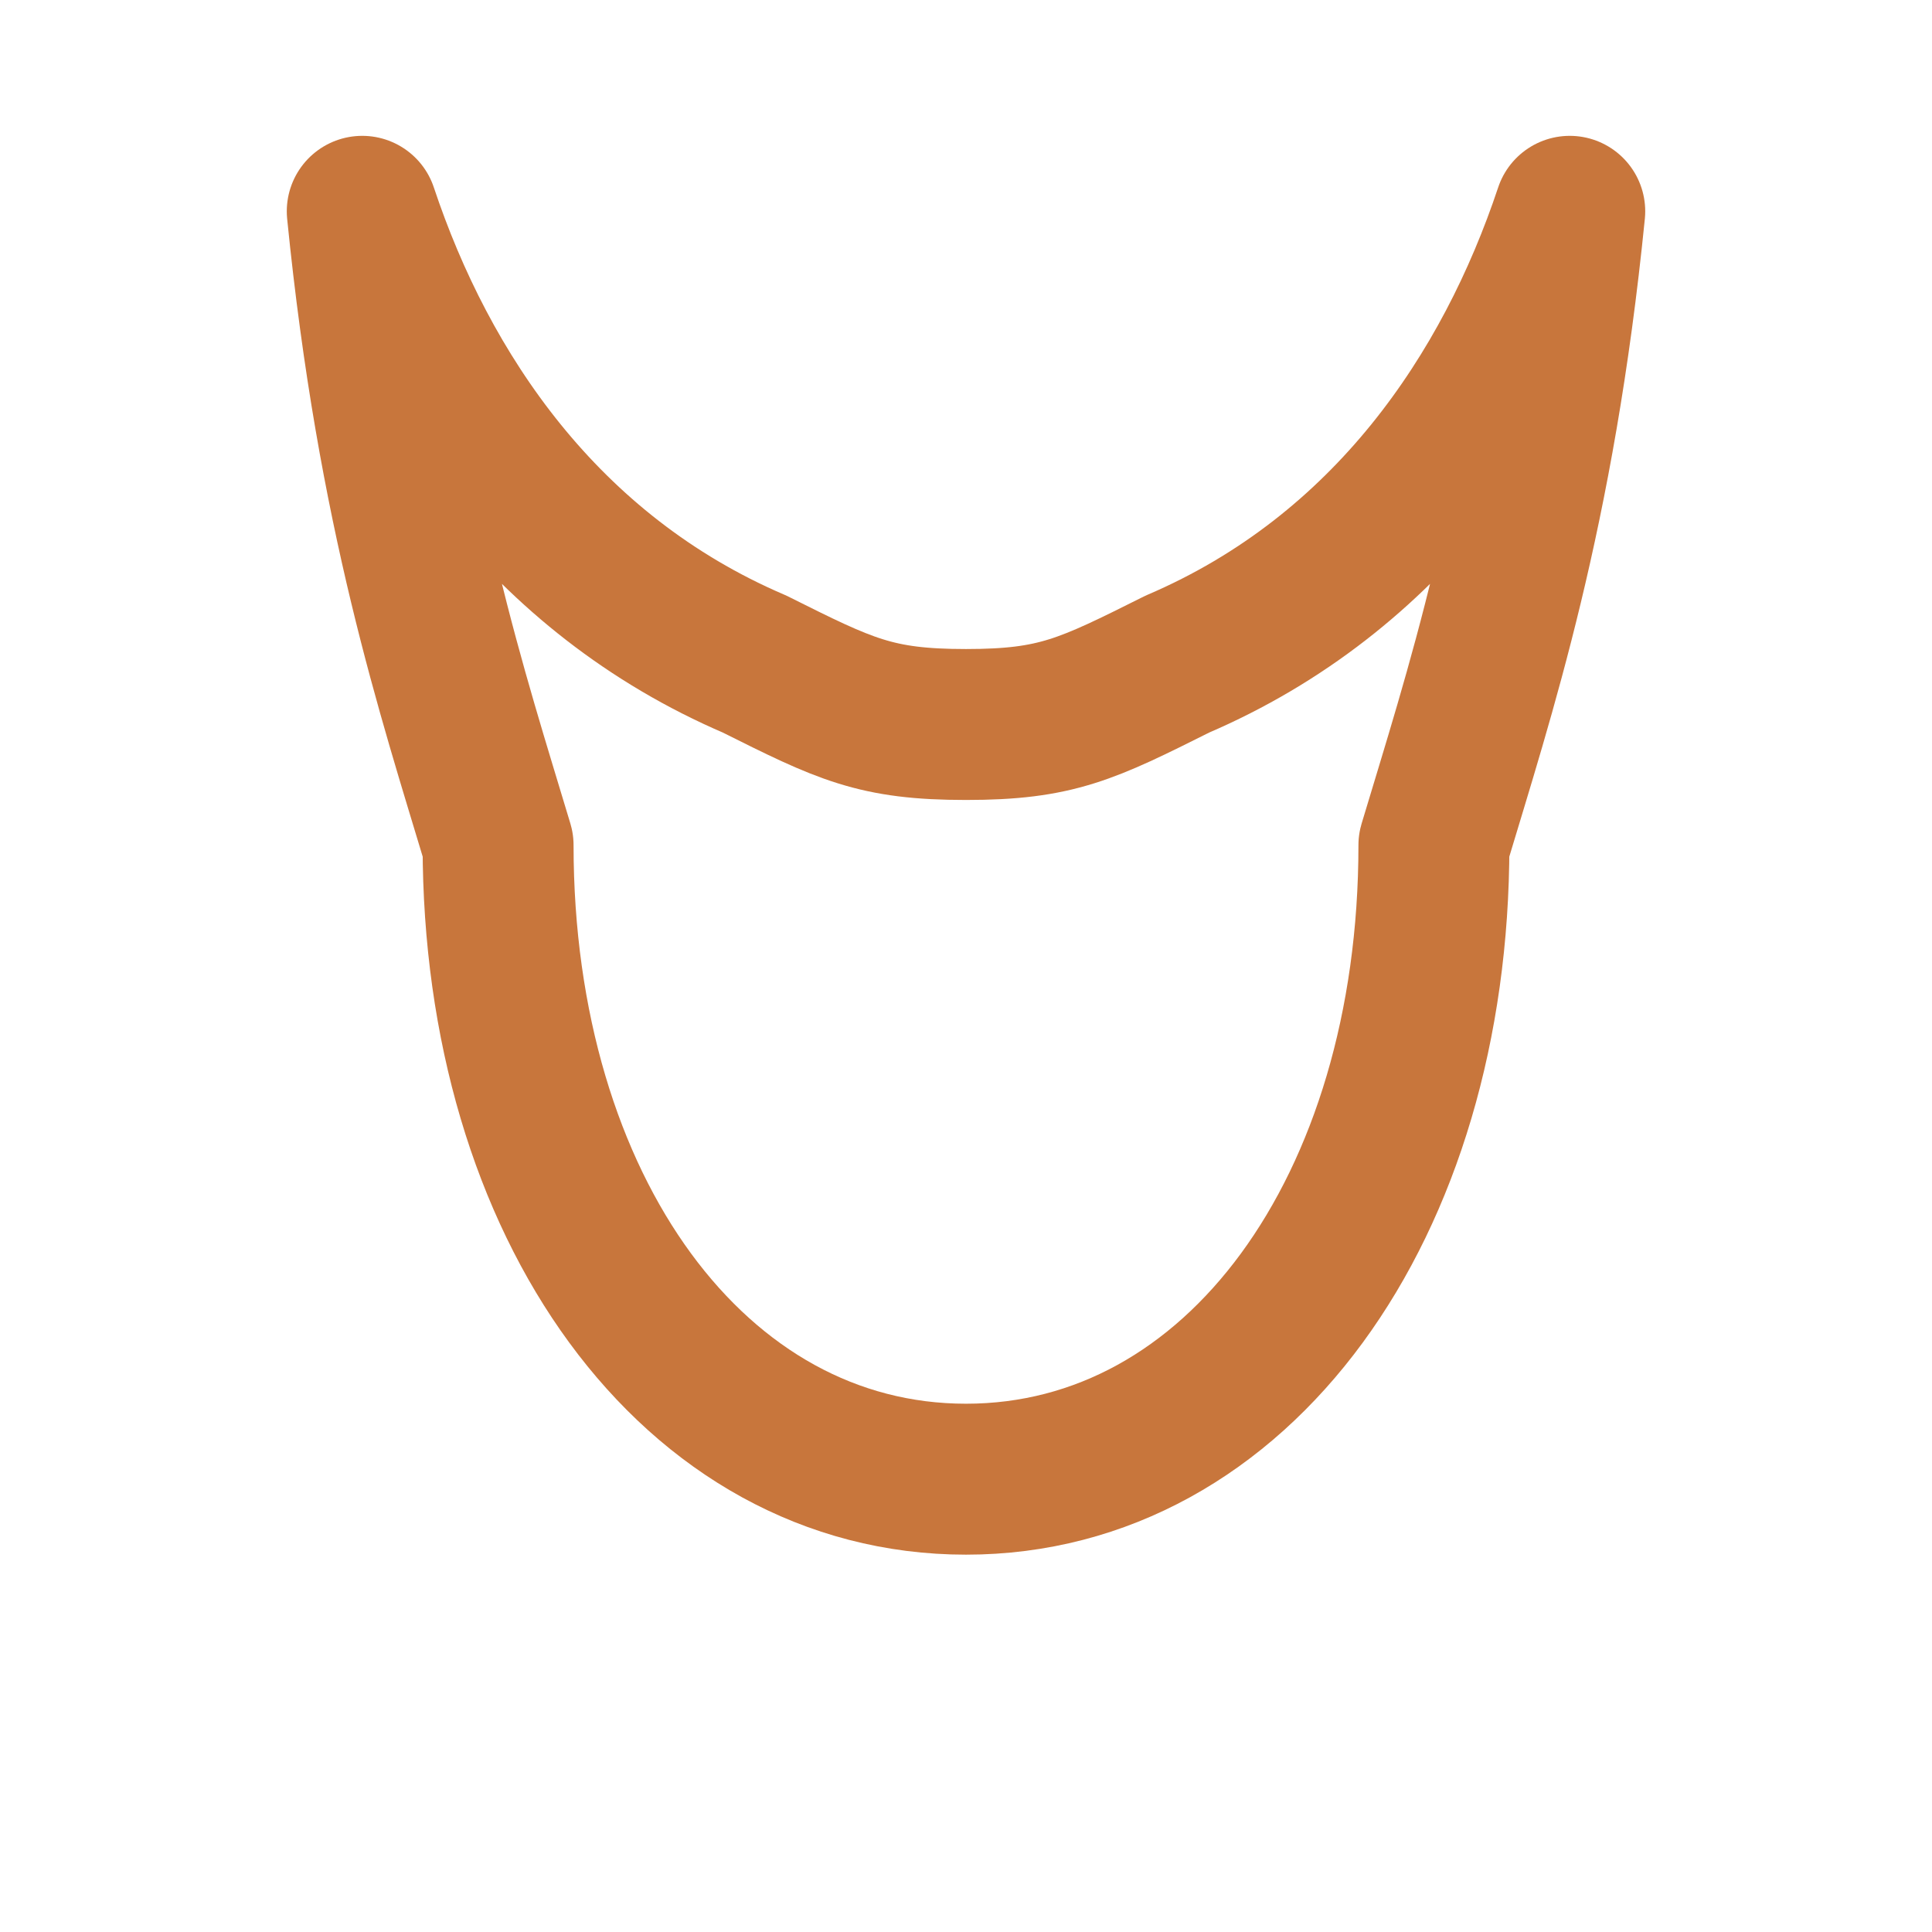
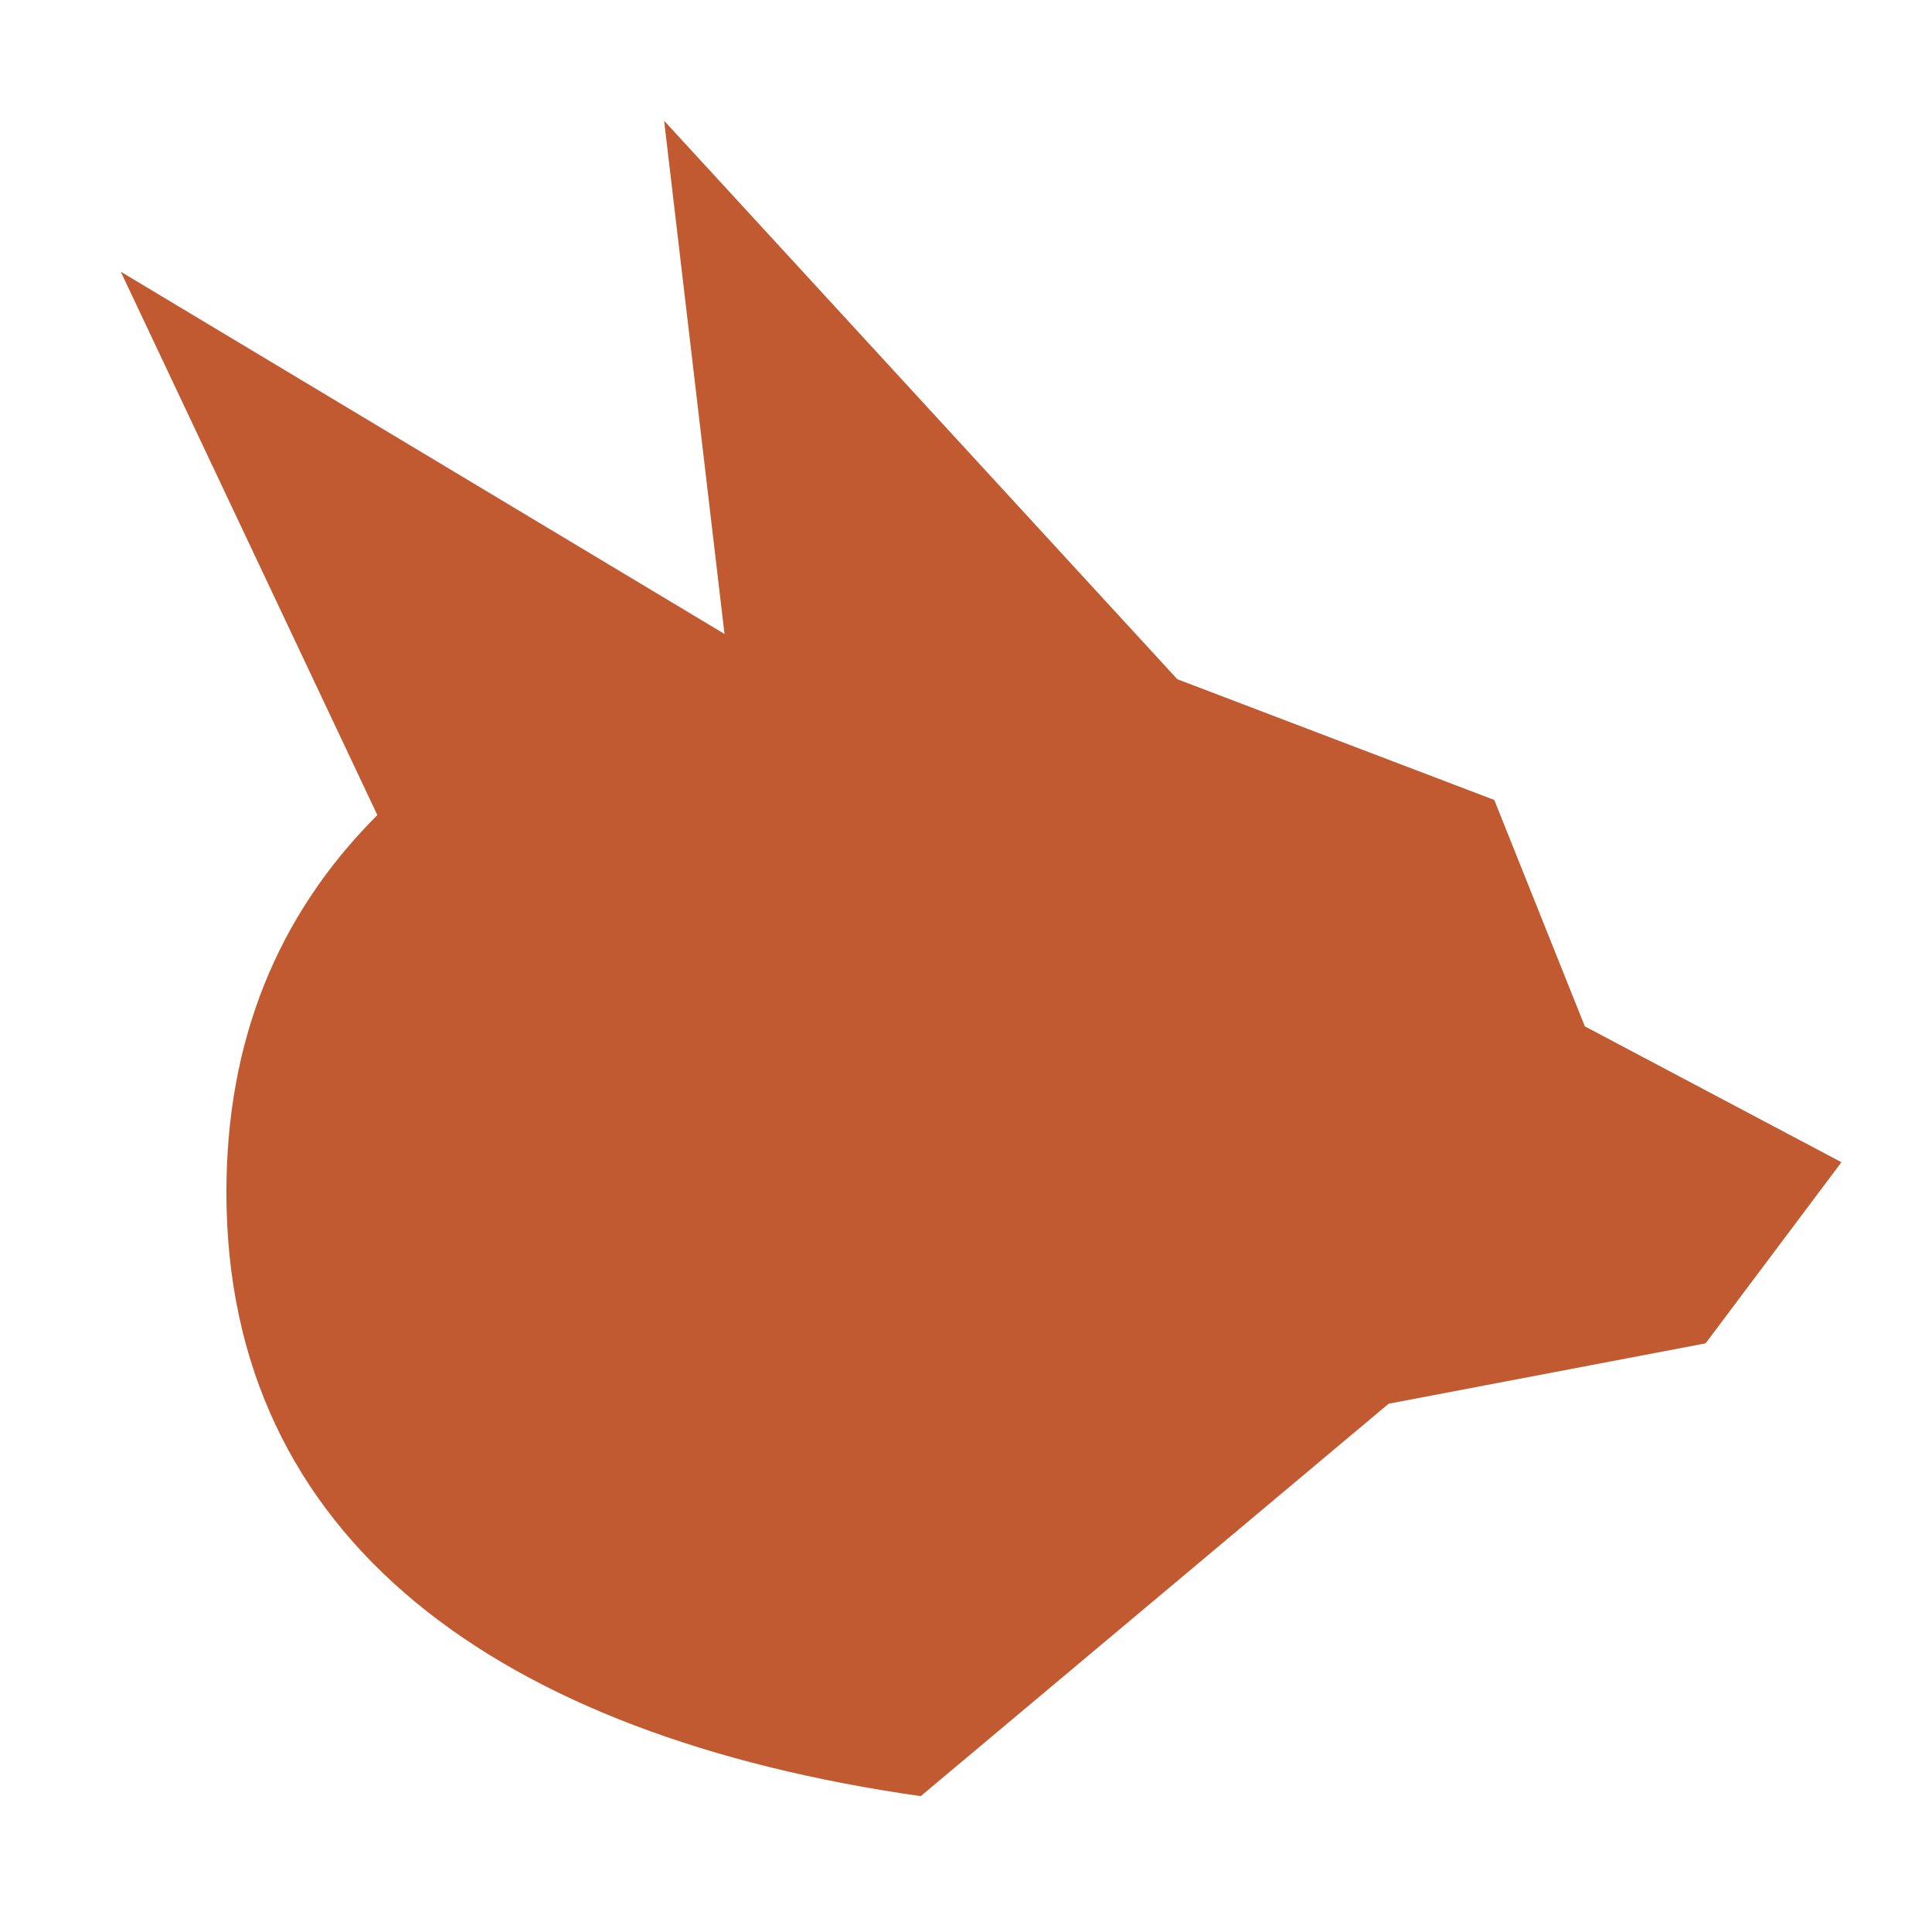
- <svg xmlns="http://www.w3.org/2000/svg" viewBox="0 0 128 128" fill="none" role="img" aria-label="Caracal">
-   <path d="M24 14 C26 34 30 46 33 56 C33 80 46 98 64 98 C82 98 95 80 95 56 C98 46 102 34 104 14 C100 26 92 38 78 44 C72 47 70 48 64 48 C58 48 56 47 50 44 C36 38 28 26 24 14 Z" stroke="#C8763C" stroke-width="10" stroke-linejoin="round" stroke-linecap="round" />
+ <svg xmlns="http://www.w3.org/2000/svg" viewBox="0 0 128 128" role="img" aria-label="Caracal">
+   <path fill="#C15A31" d="M8 18 48 42 44 8 78 45 99 53 105 68 122 77 113 89 92 93 61 119C33 115 15 102 15 79Q15 64 25 54Z" />
</svg>
